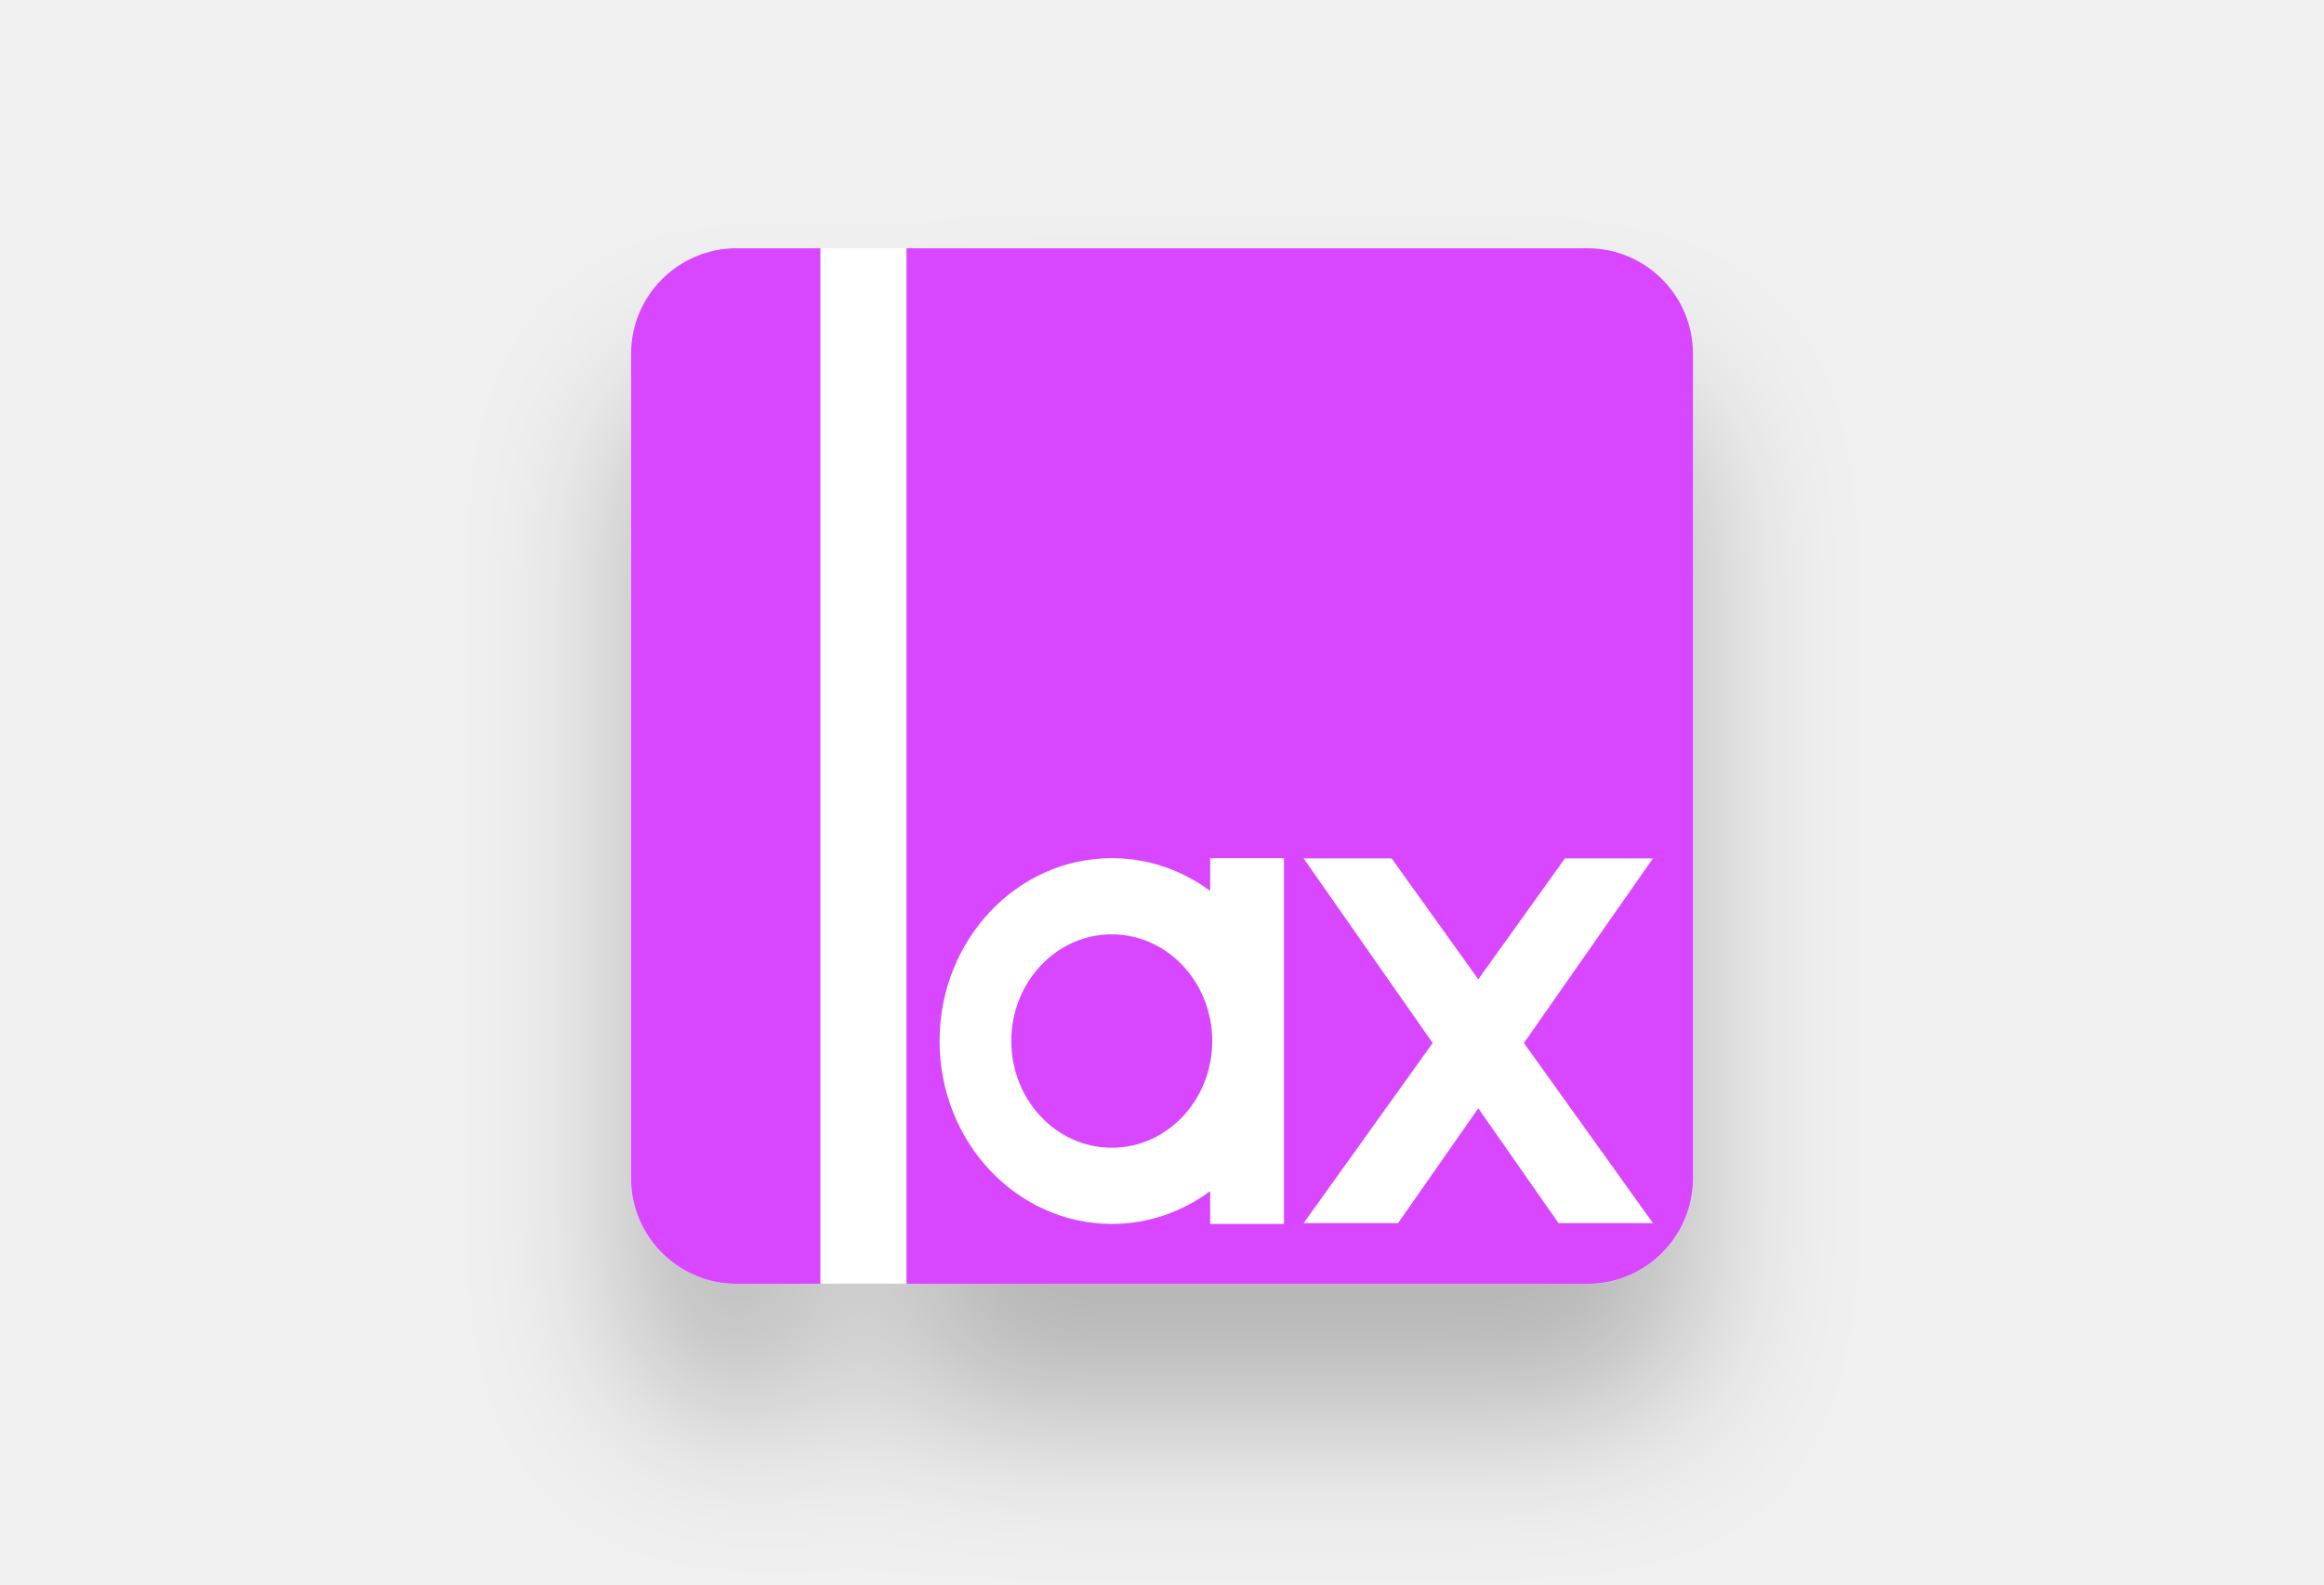
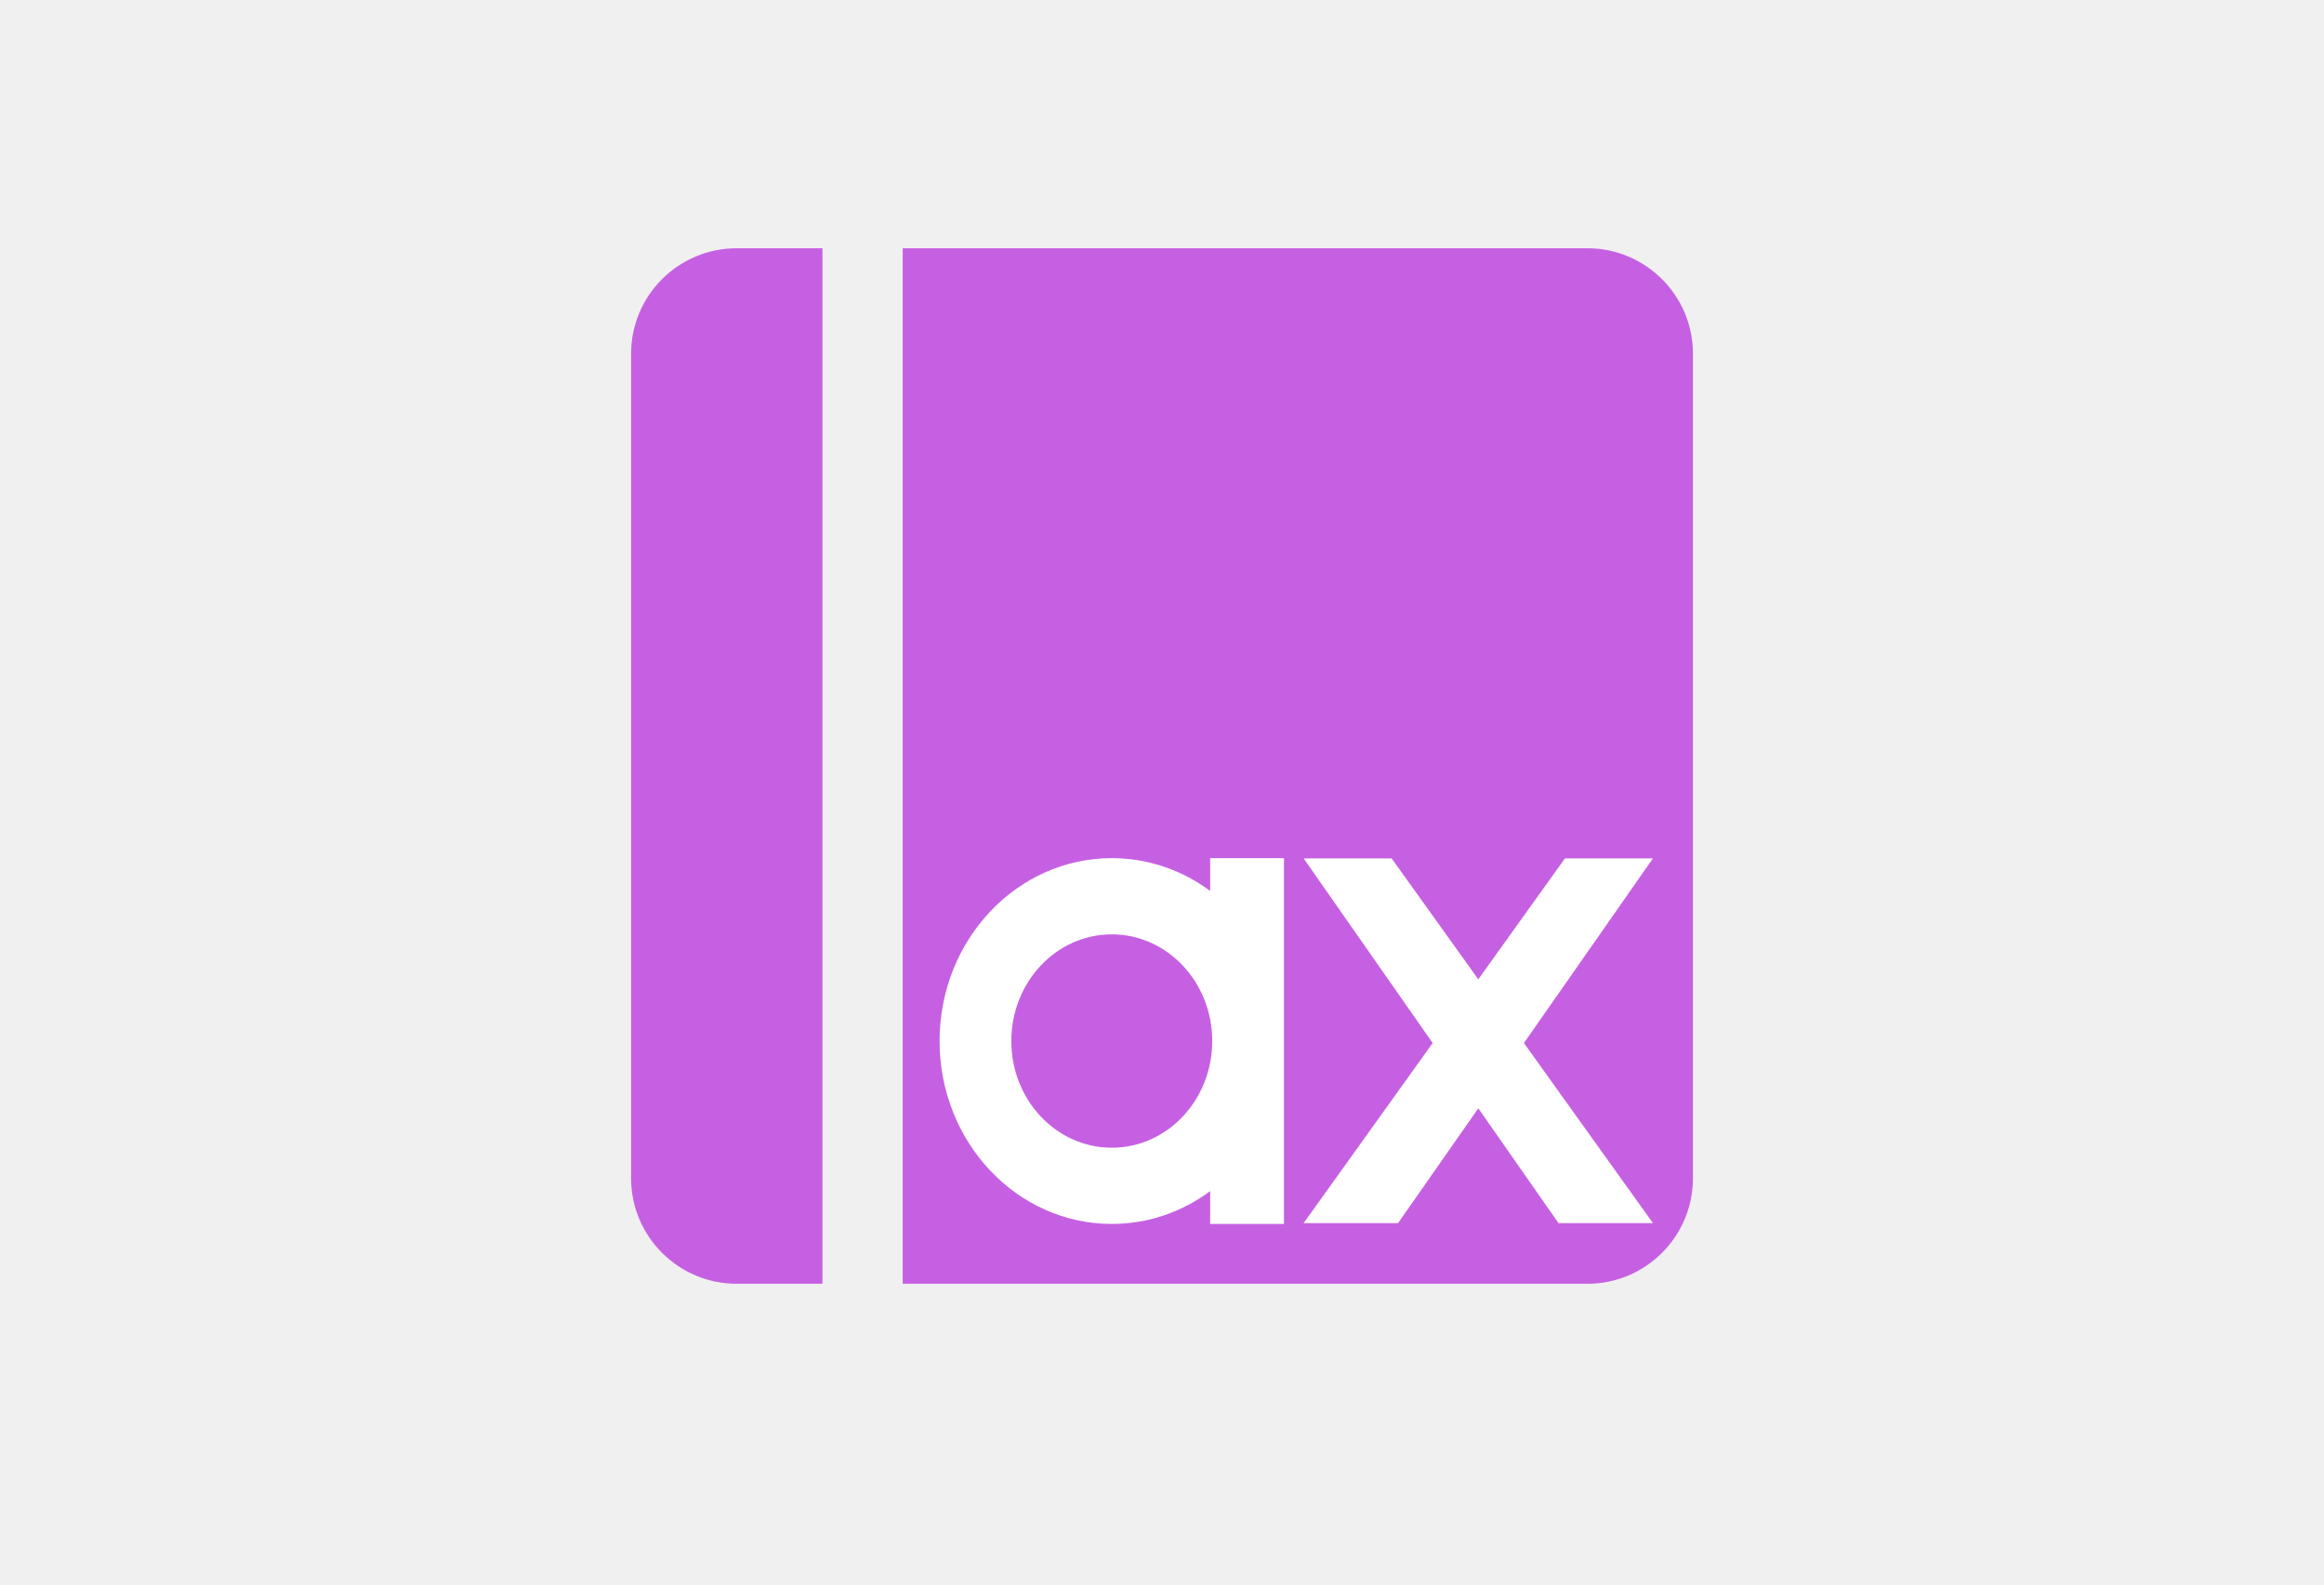
<svg xmlns="http://www.w3.org/2000/svg" xmlns:xlink="http://www.w3.org/1999/xlink" width="88px" height="60px" viewBox="0 0 88 60" version="1.1">
  <defs>
-     <filter x="-28.0%" y="-16.2%" width="156.1%" height="157.5%" filterUnits="objectBoundingBox" id="filter-1">
-       <feOffset dx="0" dy="5" in="SourceAlpha" result="shadowOffsetOuter1" />
-       <feGaussianBlur stdDeviation="3" in="shadowOffsetOuter1" result="shadowBlurOuter1" />
-       <feColorMatrix values="0 0 0 0 0   0 0 0 0 0   0 0 0 0 0  0 0 0 0.246 0" type="matrix" in="shadowBlurOuter1" result="shadowMatrixOuter1" />
-       <feMerge>
-         <feMergeNode in="shadowMatrixOuter1" />
-         <feMergeNode in="SourceGraphic" />
-       </feMerge>
-     </filter>
-     <path d="M7.643,0.4 L7.643,39.61 L4.396,39.61 C2.187,39.61 0.396,37.819 0.396,35.61 L0.396,4.4 C0.396,2.191 2.187,0.4 4.396,0.4 L7.643,0.4 Z M10.682,0.4 L36.606,0.4 C38.815,0.4 40.606,2.191 40.606,4.4 L40.606,35.61 C40.606,37.819 38.815,39.61 36.606,39.61 L10.682,39.61 L10.682,0.4 Z" id="path-2" />
+     <path d="M10.824,13.102 C9.768,13.885 8.483,14.344 7.098,14.344 C3.497,14.344 0.578,11.243 0.578,7.419 C0.578,3.594 3.497,0.494 7.098,0.494 C8.483,0.494 9.768,0.953 10.824,1.735 L10.824,0.494 L13.618,0.494 L13.618,14.344 L10.824,14.344 L10.824,13.102 Z M7.098,11.459 C9.199,11.459 10.902,9.65 10.902,7.419 C10.902,5.188 9.199,3.379 7.098,3.379 C4.997,3.379 3.294,5.188 3.294,7.419 C3.294,9.65 4.997,11.459 7.098,11.459 Z" id="path-1" />
  </defs>
  <g id="Page-1" stroke="none" stroke-width="1" fill="none" fill-rule="evenodd">
    <g id="Artboard-Copy" transform="translate(-436, -193)">
-       <g id="axure" transform="translate(459, 202)">
-         <g id="ax" filter="url(#filter-1)" transform="translate(0.5, 0)">
-           <mask id="mask-3" fill="white">
-             <use xlink:href="#path-2" />
+       <g id="Group-6" transform="translate(459, 202)">
+         <path d="M8.143,0.4 L8.143,39.61 L4.896,39.61 C2.687,39.61 0.896,37.819 0.896,35.61 L0.896,4.4 C0.896,2.191 2.687,0.4 4.896,0.4 L8.143,0.4 Z M11.182,0.4 L37.106,0.4 C39.315,0.4 41.106,2.191 41.106,4.4 L41.106,35.61 C41.106,37.819 39.315,39.61 37.106,39.61 L11.182,39.61 L11.182,0.4 Z" id="Mask" fill="#C660E2" />
+         <g id="Group-3" transform="translate(12, 23)">
+           <mask id="mask-2" fill="white">
+             <use xlink:href="#path-1" />
          </mask>
-           <use id="Mask" fill="#D846FF" xlink:href="#path-2" />
-           <path d="M22.324,36.102 C21.268,36.885 19.983,37.344 18.598,37.344 C14.997,37.344 12.078,34.243 12.078,30.419 C12.078,26.594 14.997,23.494 18.598,23.494 C19.983,23.494 21.268,23.953 22.324,24.735 L22.324,23.494 L25.118,23.494 L25.118,37.344 L22.324,37.344 L22.324,36.102 Z M18.598,34.459 C20.699,34.459 22.402,32.65 22.402,30.419 C22.402,28.188 20.699,26.379 18.598,26.379 C16.497,26.379 14.794,28.188 14.794,30.419 C14.794,32.65 16.497,34.459 18.598,34.459 Z" id="Combined-Shape" fill="#FFFFFF" fill-rule="nonzero" mask="url(#mask-3)" />
-           <polygon id="Combined-Shape" fill="#FFFFFF" mask="url(#mask-3)" points="35.758 23.503 39.09 23.503 34.205 30.494 39.09 37.313 35.514 37.313 32.477 32.966 29.439 37.313 25.863 37.313 30.749 30.494 25.863 23.503 29.195 23.503 32.477 28.082" />
+           <use id="Combined-Shape" fill="#FFFFFF" fill-rule="nonzero" xlink:href="#path-1" />
+           <polygon id="Combined-Shape" fill="#FFFFFF" points="24.258 0.503 27.59 0.503 22.705 7.494 27.59 14.313 24.014 14.313 20.977 9.966 17.939 14.313 14.363 14.313 19.249 7.494 14.363 0.503 17.695 0.503 20.977 5.082" />
        </g>
-         <rect id="Rectangle" fill="#FFFFFF" x="8.064" y="0.395" width="3.261" height="39.21" />
      </g>
    </g>
  </g>
</svg>
